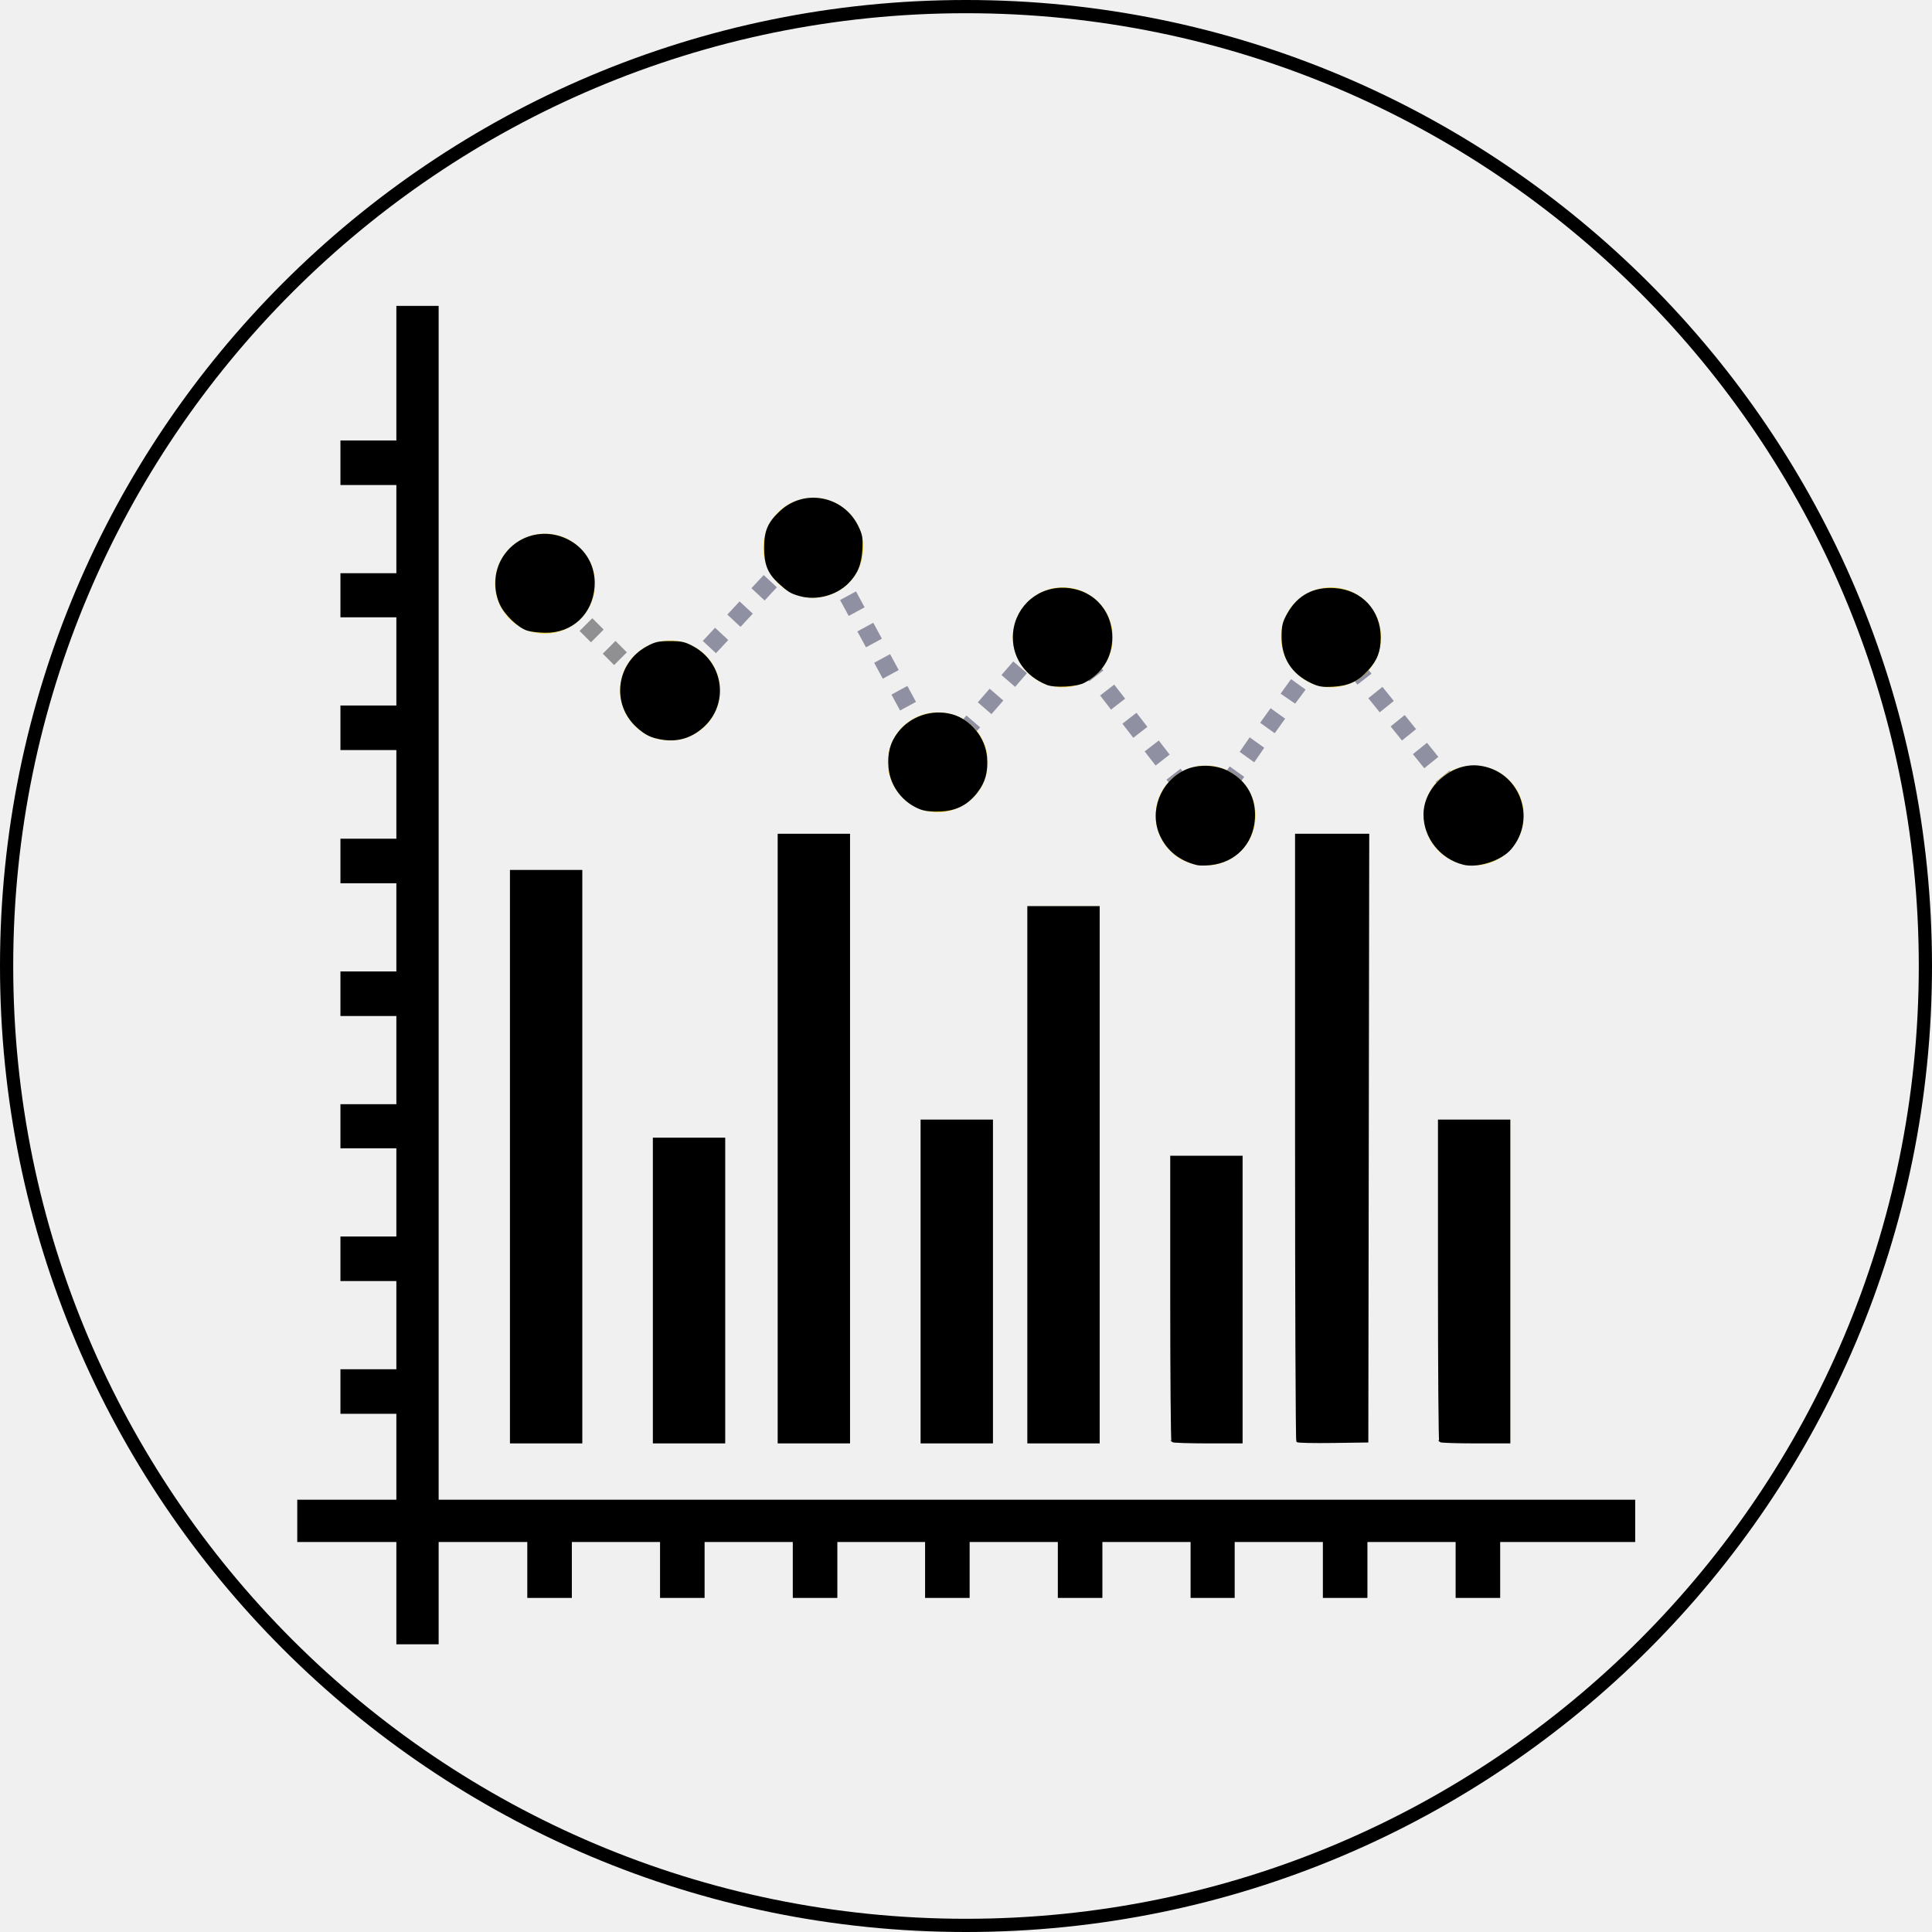
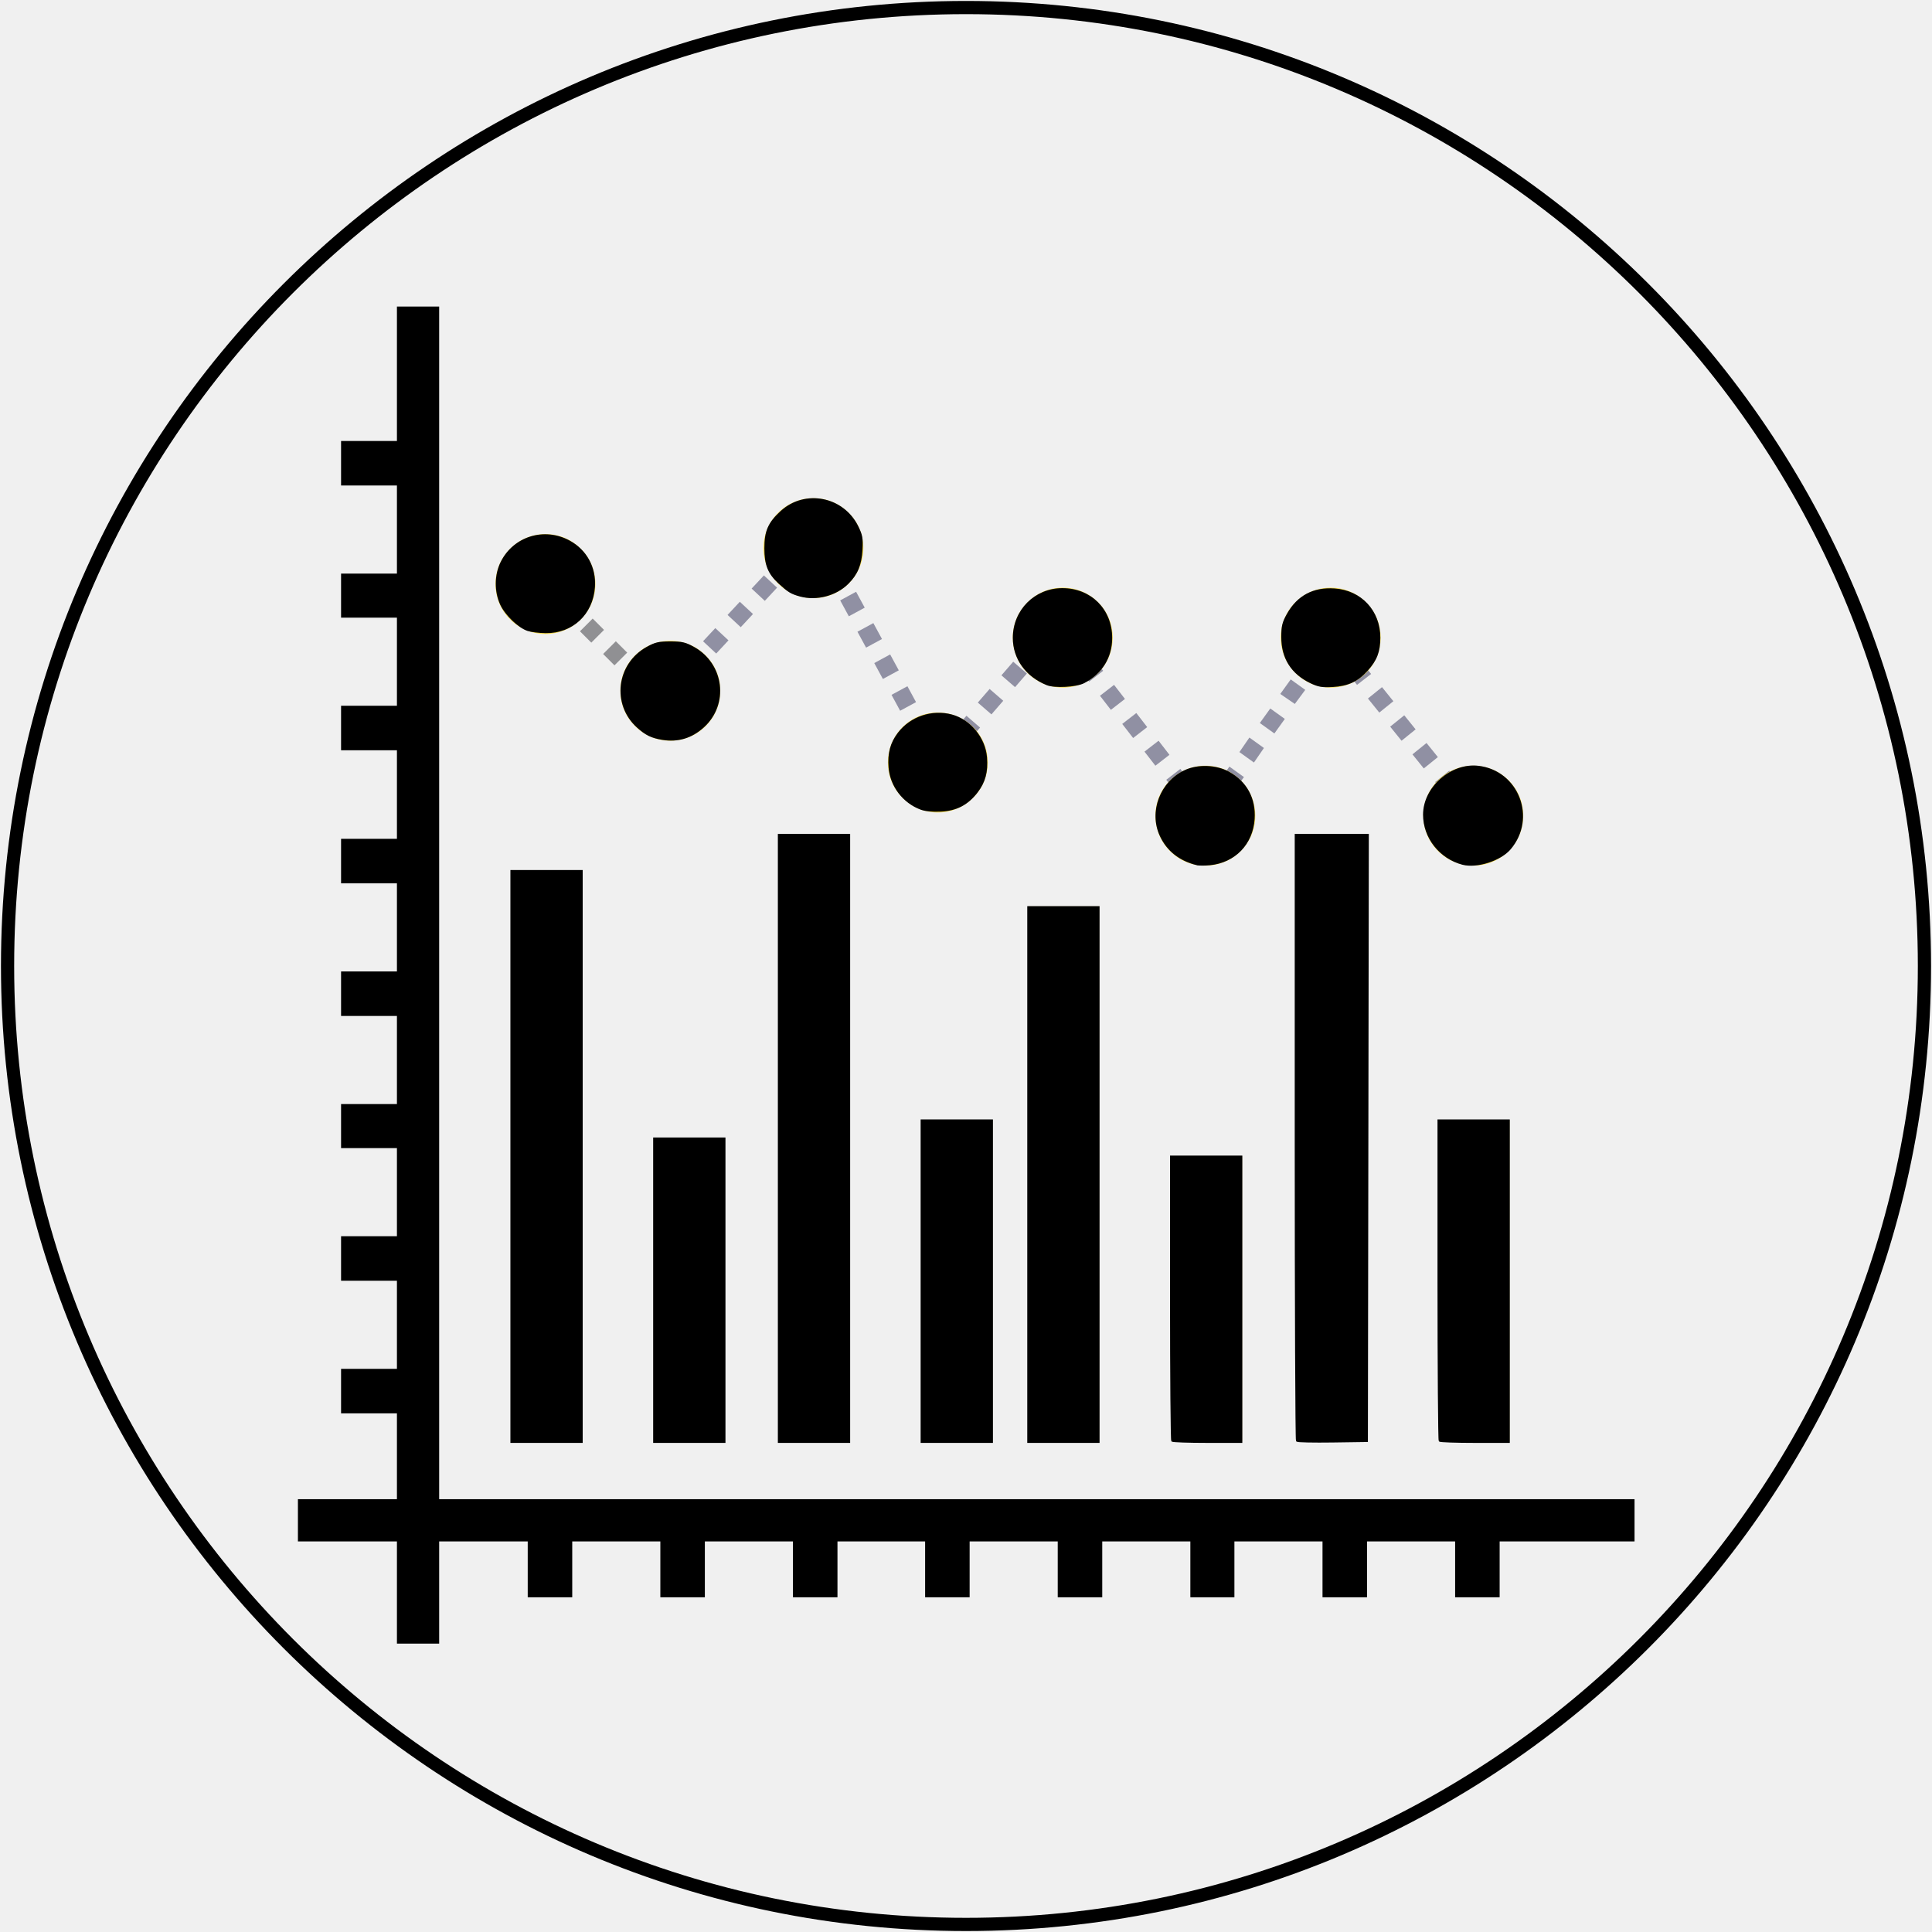
- <svg xmlns="http://www.w3.org/2000/svg" version="1.1" id="Layer_1" x="0px" y="0px" viewBox="0 0 424.971 424.971" xml:space="preserve" width="438.503" height="438.503" class="">
+ <svg xmlns="http://www.w3.org/2000/svg" version="1.1" id="Layer_1" x="0px" y="0px" viewBox="0 0 91.214 91.214" xml:space="preserve" width="199.987" height="199.987" class="">
  <defs id="defs71" />
-   <g id="g66" transform="translate(-35.61452,-35.61452)">
-     <path style="fill:none;stroke:#000000;stroke-width:2.907;stroke-miterlimit:4;stroke-dasharray:none;stroke-opacity:1" d="m 37.068,248.1 c 0,-116.531 94.501,-211.032 211.032,-211.032 116.531,0 211.032,94.501 211.032,211.032 0,116.531 -94.501,211.032 -211.032,211.032 -116.531,0 -211.032,-94.501 -211.032,-211.032 z" data-original="#F26101" class="active-path" data-old_color="#F26101" id="path2" />
-     <g style="opacity:1;fill:#000000;fill-opacity:1" id="g6">
+   <g id="g66" transform="translate(-35.56891,-144.5614)">
+     <path style="fill:none;stroke:#000000;stroke-width:0.623;stroke-miterlimit:4;stroke-dasharray:none;stroke-opacity:1" d="m 35.926,190.168 c 0,-24.987 20.263,-45.25 45.25,-45.25 24.987,0 45.25,20.263 45.25,45.25 0,24.987 -20.263,45.25 -45.25,45.25 -24.987,0 -45.25,-20.263 -45.25,-45.25 z" data-original="#F26101" class="active-path" data-old_color="#F26101" id="path2" />
+     <g style="opacity:1;fill:#000000;fill-opacity:1" id="g6" transform="matrix(0.2144205,0,0,0.2144205,27.97803,136.9705)">
      <path style="fill:#000000;fill-opacity:1" d="M 132.1,365.5 V 102.9 h -9.3 v 29.6 h -12.3 v 9.8 h 12.3 v 19.4 h -12.3 v 9.7 h 12.3 v 19.4 h -12.3 v 9.8 h 12.3 v 19.5 h -12.3 v 9.8 h 12.3 v 19.4 h -12.3 v 9.8 h 12.3 v 19.4 h -12.3 v 9.7 h 12.3 v 19.4 h -12.3 v 9.8 h 12.3 v 19.4 h -12.3 v 9.8 h 12.3 v 18.9 H 101 v 9.3 h 21.8 v 22.5 h 9.3 v -22.5 h 19.5 v 12.3 h 9.8 v -12.3 h 19.4 v 12.3 h 9.8 V 374.8 H 210 v 12.3 h 9.8 v -12.3 h 19.3 v 12.3 h 9.8 v -12.3 h 19.4 v 12.3 h 9.8 v -12.3 h 19.4 v 12.3 h 9.7 v -12.3 h 19.4 v 12.3 h 9.8 v -12.3 h 19.4 v 12.3 h 9.8 v -12.3 h 29.7 v -9.3 z" data-original="#BF4602" id="path4" />
    </g>
-     <path style="fill:none;fill-opacity:1" d="M 132.1,361.6 V 99 h -9.3 v 29.6 h -12.3 v 9.8 h 12.3 v 19.4 h -12.3 v 9.7 h 12.3 v 19.4 h -12.3 v 9.8 h 12.3 v 19.4 h -12.3 v 9.8 h 12.3 v 19.4 h -12.3 v 9.8 h 12.3 v 19.4 h -12.3 v 9.7 h 12.3 v 19.4 h -12.3 v 9.8 h 12.3 v 19.4 h -12.3 v 9.8 h 12.3 v 18.9 H 101 v 9.3 h 21.8 v 22.5 h 9.3 v -22.5 h 19.5 v 12.3 h 9.8 v -12.3 h 19.4 v 12.3 h 9.8 V 370.8 H 210 v 12.3 h 9.8 v -12.3 h 19.3 v 12.3 h 9.8 v -12.3 h 19.4 v 12.3 h 9.8 v -12.3 h 19.4 v 12.3 h 9.7 v -12.3 h 19.4 v 12.3 h 9.8 v -12.3 h 19.4 v 12.3 h 9.8 v -12.3 h 29.7 v -9.3 H 132.1 Z" data-original="#FFFFFF" id="path8" />
-     <g id="g26">
+     <path style="fill:none;fill-opacity:1;stroke-width:0.214" d="m 56.303,214.505 v -56.307 h -1.994 v 6.347 h -2.637 v 2.101 h 2.637 v 4.16 h -2.637 v 2.08 h 2.637 v 4.16 h -2.637 v 2.101 h 2.637 v 4.16 h -2.637 v 2.101 h 2.637 v 4.16 h -2.637 v 2.101 h 2.637 v 4.16 h -2.637 v 2.08 h 2.637 v 4.16 h -2.637 v 2.101 h 2.637 v 4.16 h -2.637 v 2.101 h 2.637 v 4.053 h -4.674 v 1.994 h 4.674 v 4.824 h 1.994 v -4.824 h 4.181 v 2.637 h 2.101 v -2.637 h 4.16 v 2.637 h 2.101 v -2.637 h 4.16 v 2.637 h 2.101 v -2.637 h 4.138 v 2.637 h 2.101 v -2.637 h 4.16 v 2.637 h 2.101 v -2.637 h 4.16 v 2.637 h 2.08 v -2.637 h 4.16 v 2.637 h 2.101 v -2.637 h 4.16 v 2.637 h 2.101 v -2.637 h 6.368 v -1.994 H 56.303 Z" data-original="#FFFFFF" id="path8" />
+     <g id="g26" transform="matrix(0.2144205,0,0,0.2144205,27.97803,136.9705)">
      <path style="fill:#ebe3cb" d="m 147.9,227.1 h 15.7 V 352.8 h -15.7 z" id="rect10" />
      <path style="fill:#ebe3cb" d="m 206.8,219.2 h 15.7 v 133.6 h -15.7 z" id="rect12" />
      <path style="fill:#ebe3cb" d="m 261.8,234.9 h 15.7 V 352.8 h -15.7 z" id="rect14" />
      <path style="fill:#ebe3cb" d="m 320.8,219.2 h 15.7 v 133.6 h -15.7 z" id="rect16" />
      <path style="fill:#ebe3cb" d="M 179.3,286 H 195 v 66.8 h -15.7 z" id="rect18" />
      <path style="fill:#ebe3cb" d="M 238.3,282.1 H 254 V 352.8 h -15.7 z" id="rect20" />
      <path style="fill:#ebe3cb" d="m 293.3,289.9 h 15.7 V 352.8 h -15.7 z" id="rect22" />
      <path style="fill:#ebe3cb" d="m 352.2,282.1 h 15.7 V 352.8 h -15.7 z" id="rect24" />
    </g>
-     <g style="opacity:0.4" id="g46">
+     <g style="opacity:0.4" id="g46" transform="matrix(0.2144205,0,0,0.2144205,27.97803,136.9705)">
      <path transform="matrix(-0.7071,-0.7071,0.7071,-0.7071,150.261,391.5106)" style="fill:#ffffff" d="m 155.215,162.685 h 2 v 3.9 h -2 z" id="rect28" />
      <path style="fill:#000008;fill-opacity:1" d="m 175.8,187 -2.5,-2.5 2.8,-2.8 2.5,2.5 z m -5.1,-5.1 -2.5,-2.5 2.8,-2.8 2.5,2.5 z m -5.1,-5 -2.5,-2.5 2.8,-2.8 2.5,2.5 z m -5,-5.1 -2.5,-2.5 2.8,-2.8 2.5,2.5 z" data-original="#FFFFFF" id="path30" />
      <path transform="matrix(-0.7071,-0.7071,0.7071,-0.7071,174.5126,449.8618)" style="fill:#ffffff" d="m 179.426,186.838 h 2 v 3.9 h -2 z" id="rect32" />
      <path style="fill:#00002f;fill-opacity:1" d="m 182.5,190.8 -2.9,-2.7 2.7,-2.9 2.9,2.7 z m 5.3,-5.8 -2.9,-2.7 2.7,-2.9 2.9,2.7 z m 5.3,-5.7 -2.9,-2.7 2.7,-2.9 2.9,2.7 z m 5.4,-5.8 -2.9,-2.7 2.7,-2.9 2.9,2.7 z m 5.3,-5.8 -2.9,-2.7 2.7,-2.9 2.9,2.7 z m 5.3,-5.8 -2.9,-2.7 2.7,-2.9 2.9,2.7 z m 5.3,-5.8 -2.9,-2.7 1.7,-1.9 2.9,2.7 z" data-original="#FFFFFF" id="path34" />
      <path style="fill:#00002f;fill-opacity:1" d="m 240.2,204.2 -1.1,-2 3.5,-1.9 1.1,2 z m -2.9,-5.4 -1.9,-3.5 3.5,-1.9 1.9,3.5 z m -3.7,-6.9 -1.9,-3.5 3.5,-1.9 1.9,3.5 z m -3.8,-7 -1.9,-3.5 3.5,-1.9 1.9,3.5 z m -3.7,-6.9 -1.9,-3.5 3.5,-1.9 1.9,3.5 z m -3.8,-6.9 -1.9,-3.5 3.5,-1.9 1.9,3.5 z m -3.7,-6.9 -1.9,-3.5 3.5,-1.9 1.9,3.5 z m -3.8,-6.9 -1.9,-3.5 3.5,-1.9 1.9,3.5 z" data-original="#FFFFFF" id="path36" />
      <path style="fill:#00002f;fill-opacity:1" d="m 243.4,204.5 -3,-2.6 2.6,-3 3,2.6 z m 5.2,-5.9 -3,-2.6 2.6,-3 3,2.6 z m 5.1,-5.9 -3,-2.6 2.6,-3 3,2.6 z m 5.2,-6 -3,-2.6 2.6,-3 3,2.6 z m 5.1,-5.9 -3,-2.6 2.6,-3 3,2.6 z m 5.2,-6 -3,-2.6 2,-2.3 3,2.6 z" data-original="#FFFFFF" id="path38" />
      <path style="fill:#00002f;fill-opacity:1" d="m 299.3,216.3 -2.3,-2.9 3.1,-2.4 2.3,2.9 z m -4.7,-6.1 -2.4,-3.1 3.1,-2.4 2.4,3.1 z m -4.8,-6.2 -2.4,-3.1 3.1,-2.4 2.4,3.1 z m -4.9,-6.1 -2.4,-3.1 3.1,-2.4 2.4,3.1 z m -4.9,-6.2 -2.4,-3.1 3.1,-2.4 2.4,3.1 z m -4.8,-6.2 -2.4,-3.1 3.1,-2.4 2.4,3.1 z m -4.9,-6.2 -2.4,-3.1 3.1,-2.4 2.4,3.1 z" data-original="#FFFFFF" id="path40" />
      <path style="fill:#00002f;fill-opacity:1" d="m 302.5,216.2 -3.2,-2.3 2.3,-3.2 3.2,2.2 z m 4.5,-6.5 -3.2,-2.3 2.3,-3.2 3.2,2.3 z m 4.5,-6.4 -3.2,-2.3 2.2,-3.2 3.2,2.3 z m 4.5,-6.4 -3.2,-2.3 2.3,-3.2 3.2,2.3 z m 4.5,-6.5 -3.2,-2.2 2.3,-3.2 3.2,2.3 z m 4.5,-6.4 -3.2,-2.2 2.3,-3.2 3.2,2.3 z m 4.5,-6.5 -3.2,-2.3 0.5,-0.7 3.2,2.3 z" data-original="#FFFFFF" id="path42" />
      <path style="fill:#00002f;fill-opacity:1" d="m 358.3,216.3 -2,-2.5 3.1,-2.5 2,2.5 z m -4.4,-5.6 -2.5,-3.1 3.1,-2.5 2.5,3.1 z m -5,-6.1 -2.5,-3.1 3.1,-2.5 2.5,3.1 z m -4.9,-6.1 -2.5,-3.1 3.1,-2.5 2.5,3.1 z m -4.9,-6.2 -2.5,-3.1 3.1,-2.5 2.5,3.1 z m -4.9,-6.1 -2.5,-3.1 3.1,-2.4 2.5,3.1 z m -4.9,-6.2 -2.5,-3.1 3.1,-2.5 2.5,3.1 z" data-original="#FFFFFF" id="path44" />
    </g>
-     <g id="g64">
+     <g id="g64" transform="matrix(0.2144205,0,0,0.2144205,27.97803,136.9705)">
      <path style="fill:#f1d648" d="m 166.5,164 a 11,11 0 0 1 -11,11 11,11 0 0 1 -11,-11 11,11 0 0 1 11,-11 11,11 0 0 1 11,11 z" id="circle48" />
      <path style="fill:#f1d648" d="m 194,187.5 a 11,11 0 0 1 -11,11 11,11 0 0 1 -11,-11 11,11 0 0 1 11,-11 11,11 0 0 1 11,11 z" id="circle50" />
      <path style="fill:#f1d648" d="m 225.5,156.1 a 11,11 0 0 1 -11,11 11,11 0 0 1 -11,-11 11,11 0 0 1 11,-11 11,11 0 0 1 11,11 z" id="circle52" />
      <path style="fill:#f1d648" d="m 230.9,203.3 c 0,-6.1 4.9,-11 11,-11 6.1,0 11,4.9 11,11 0,6.1 -5,11 -11,11 -6,0 -11,-4.9 -11,-11 z" data-original="#F1D648" class="" data-old_color="#F1D648" id="path54" />
      <path style="fill:#f1d648" d="m 258.4,175.8 c 0,-6.1 5,-11 11,-11 6.1,0 11,4.9 11,11 0,6.1 -4.9,11 -11,11 -6,0 -11,-4.9 -11,-11 z" data-original="#F1D648" class="" data-old_color="#F1D648" id="path56" />
      <path style="fill:#f1d648" d="m 289.8,215 c 0,-6.1 5,-11 11,-11 6.1,0 11,4.9 11,11 0,6.1 -4.9,11 -11,11 -6,0.1 -11,-4.9 -11,-11 z" data-original="#F1D648" class="" data-old_color="#F1D648" id="path58" />
      <path style="fill:#f1d648" d="m 339.4,175.8 a 11,11 0 0 1 -11,11 11,11 0 0 1 -11,-11 11,11 0 0 1 11,-11 11,11 0 0 1 11,11 z" id="circle60" />
      <path style="fill:#f1d648" d="m 370.8,215 a 11,11 0 0 1 -11,11 11,11 0 0 1 -11,-11 11,11 0 0 1 11,-11 11,11 0 0 1 11,11 z" id="circle62" />
    </g>
-     <path style="opacity:1;fill:#000000;fill-opacity:1;fill-rule:nonzero;stroke:#000000;stroke-width:0.411;stroke-linejoin:miter;stroke-miterlimit:4;stroke-dasharray:none;stroke-opacity:1;paint-order:normal" d="m 152.697,299.276 v -64.872 h 8.006 8.006 v 64.872 64.873 h -8.006 -8.006 z" id="path4830" transform="scale(0.9691406)" />
-     <path style="opacity:1;fill:#000000;fill-opacity:1;fill-rule:nonzero;stroke:#000000;stroke-width:0.411;stroke-linejoin:miter;stroke-miterlimit:4;stroke-dasharray:none;stroke-opacity:1;paint-order:normal" d="m 185.133,329.659 v -34.489 h 8.006 8.006 v 34.489 34.489 h -8.006 -8.006 z" id="path4832" transform="scale(0.9691406)" />
-     <path style="opacity:1;fill:#000000;fill-opacity:1;fill-rule:nonzero;stroke:#000000;stroke-width:0.411;stroke-linejoin:miter;stroke-miterlimit:4;stroke-dasharray:none;stroke-opacity:1;paint-order:normal" d="M 213.463,295.17 V 226.191 h 8.006 8.006 v 68.978 68.978 h -8.006 -8.006 z" id="path4834" transform="scale(0.9691406)" />
-     <path style="opacity:1;fill:#000000;fill-opacity:1;fill-rule:nonzero;stroke:#000000;stroke-width:0.411;stroke-linejoin:miter;stroke-miterlimit:4;stroke-dasharray:none;stroke-opacity:1;paint-order:normal" d="m 245.9,327.606 v -36.542 h 8.006 8.006 v 36.542 36.542 h -8.006 -8.006 z" id="path4836" transform="scale(0.9691406)" />
-     <path style="opacity:1;fill:#000000;fill-opacity:1;fill-rule:nonzero;stroke:#000000;stroke-width:0.411;stroke-linejoin:miter;stroke-miterlimit:4;stroke-dasharray:none;stroke-opacity:1;paint-order:normal" d="m 270.124,303.382 v -60.767 h 8.006 8.006 v 60.767 60.767 h -8.006 -8.006 z" id="path4838" transform="scale(0.9691406)" />
-     <path style="opacity:1;fill:#000000;fill-opacity:1;fill-rule:nonzero;stroke:#000000;stroke-width:0.411;stroke-linejoin:miter;stroke-miterlimit:4;stroke-dasharray:none;stroke-opacity:1;paint-order:normal" d="m 302.834,363.874 c -0.151,-0.151 -0.274,-14.747 -0.274,-32.436 V 299.276 h 8.006 8.006 v 32.436 32.436 h -7.733 c -4.253,0 -7.856,-0.123 -8.006,-0.274 z" id="path4840" transform="scale(0.9691406)" />
-     <path style="opacity:1;fill:#000000;fill-opacity:1;fill-rule:nonzero;stroke:#000000;stroke-width:0.411;stroke-linejoin:miter;stroke-miterlimit:4;stroke-dasharray:none;stroke-opacity:1;paint-order:normal" d="m 331.173,363.883 c -0.155,-0.155 -0.282,-31.199 -0.282,-68.987 V 226.191 h 8.213 8.213 l -0.104,68.876 -0.104,68.876 -7.827,0.111 c -4.305,0.061 -7.954,-0.016 -8.109,-0.171 z" id="path4842" transform="scale(0.9691406)" />
-     <path style="opacity:1;fill:#000000;fill-opacity:1;fill-rule:nonzero;stroke:#000000;stroke-width:0.411;stroke-linejoin:miter;stroke-miterlimit:4;stroke-dasharray:none;stroke-opacity:1;paint-order:normal" d="m 363.601,363.874 c -0.151,-0.151 -0.274,-16.594 -0.274,-36.542 v -36.268 h 8.006 8.006 v 36.542 36.542 h -7.733 c -4.253,0 -7.856,-0.123 -8.006,-0.274 z" id="path4844" transform="scale(0.9691406)" />
-     <path style="opacity:1;fill:#000000;fill-opacity:1;fill-rule:nonzero;stroke:#000000;stroke-width:0.411;stroke-linejoin:miter;stroke-miterlimit:4;stroke-dasharray:none;stroke-opacity:1;paint-order:normal" d="m 368.87,232.806 c -5.146,-1.34 -8.828,-6.007 -8.828,-11.19 0,-6.12 6.235,-11.618 12.354,-10.894 8.982,1.064 13.078,11.67 7.195,18.63 -2.155,2.55 -7.535,4.283 -10.721,3.453 z" id="path4846" transform="scale(0.9691406)" />
-     <path style="opacity:1;fill:#000000;fill-opacity:1;fill-rule:nonzero;stroke:#000000;stroke-width:0.411;stroke-linejoin:miter;stroke-miterlimit:4;stroke-dasharray:none;stroke-opacity:1;paint-order:normal" d="m 334.372,191.581 c -4.354,-2.082 -6.548,-5.562 -6.536,-10.368 0.006,-2.46 0.196,-3.229 1.265,-5.132 2.292,-4.079 5.842,-5.968 10.611,-5.645 6.012,0.407 10.226,4.949 10.209,11.002 -0.009,3.164 -0.73,5.032 -2.847,7.375 -2.176,2.409 -4.313,3.397 -7.766,3.592 -2.402,0.136 -3.213,4e-4 -4.936,-0.824 z" id="path4848" transform="scale(0.9691406)" />
-     <path style="opacity:1;fill:#000000;fill-opacity:1;fill-rule:nonzero;stroke:#000000;stroke-width:0.411;stroke-linejoin:miter;stroke-miterlimit:4;stroke-dasharray:none;stroke-opacity:1;paint-order:normal" d="m 308.514,232.911 c -3.923,-0.974 -6.702,-3.163 -8.27,-6.514 -2.531,-5.412 0.043,-12.192 5.596,-14.736 2.887,-1.323 6.975,-1.171 9.786,0.363 4.014,2.19 6.055,5.958 5.742,10.598 -0.382,5.651 -4.337,9.728 -9.98,10.289 -1.129,0.112 -2.422,0.112 -2.874,2.8e-4 z" id="path4850" transform="scale(0.9691406)" />
-     <path style="opacity:1;fill:#000000;fill-opacity:1;fill-rule:nonzero;stroke:#000000;stroke-width:0.411;stroke-linejoin:miter;stroke-miterlimit:4;stroke-dasharray:none;stroke-opacity:1;paint-order:normal" d="m 274.416,192.004 c -4.725,-1.914 -7.577,-5.887 -7.577,-10.554 0,-6.206 4.884,-11.103 11.064,-11.094 6.402,0.01 11.083,4.685 11.095,11.082 0.008,4.401 -2.236,8.032 -6.254,10.118 -1.671,0.867 -6.634,1.135 -8.328,0.448 z" id="path4852" transform="scale(0.9691406)" />
-     <path style="opacity:1;fill:#000000;fill-opacity:1;fill-rule:nonzero;stroke:#000000;stroke-width:0.411;stroke-linejoin:miter;stroke-miterlimit:4;stroke-dasharray:none;stroke-opacity:1;paint-order:normal" d="m 245.747,220.276 c -3.946,-1.469 -6.794,-5.209 -7.124,-9.357 -0.258,-3.245 0.354,-5.551 2.067,-7.797 2.767,-3.627 7.631,-5.265 12.07,-4.064 4.137,1.12 7.46,5.188 7.807,9.559 0.258,3.245 -0.354,5.551 -2.067,7.797 -2.137,2.801 -4.655,4.125 -8.191,4.303 -1.925,0.097 -3.532,-0.058 -4.562,-0.441 z" id="path4854" transform="scale(0.9691406)" />
-     <path style="opacity:1;fill:#000000;fill-opacity:1;fill-rule:nonzero;stroke:#000000;stroke-width:0.411;stroke-linejoin:miter;stroke-miterlimit:4;stroke-dasharray:none;stroke-opacity:1;paint-order:normal" d="m 186.981,204.413 c -2.437,-0.403 -3.667,-1.006 -5.586,-2.735 -5.712,-5.15 -4.617,-14.244 2.168,-18.002 1.875,-1.039 2.623,-1.211 5.265,-1.211 2.642,0 3.39,0.172 5.265,1.211 6.767,3.748 7.881,12.853 2.199,17.975 -2.702,2.436 -5.777,3.348 -9.312,2.763 z" id="path4856" transform="scale(0.9691406)" />
-     <path style="opacity:1;fill:#000000;fill-opacity:1;fill-rule:nonzero;stroke:#000000;stroke-width:0.411;stroke-linejoin:miter;stroke-miterlimit:4;stroke-dasharray:none;stroke-opacity:1;paint-order:normal" d="m 156.48,179.69 c -2.031,-0.651 -5.012,-3.502 -6.097,-5.832 -1.376,-2.955 -1.34,-6.71 0.091,-9.583 2.843,-5.706 9.733,-7.827 15.401,-4.742 3.815,2.076 5.929,5.984 5.615,10.379 -0.438,6.123 -4.955,10.334 -10.993,10.248 -1.468,-0.021 -3.276,-0.232 -4.018,-0.47 z" id="path4858" transform="scale(0.9691406)" />
-     <path style="opacity:1;fill:#000000;fill-opacity:1;fill-rule:nonzero;stroke:#000000;stroke-width:0.411;stroke-linejoin:miter;stroke-miterlimit:4;stroke-dasharray:none;stroke-opacity:1;paint-order:normal" d="m 218.311,171.85 c -2.035,-0.569 -2.578,-0.9 -4.781,-2.914 -2.356,-2.154 -3.132,-4.093 -3.132,-7.823 0,-3.908 0.778,-5.697 3.615,-8.312 5.399,-4.977 14.069,-3.278 17.335,3.398 0.95,1.942 1.071,2.622 0.928,5.216 -0.189,3.425 -1.057,5.524 -3.147,7.615 -2.692,2.692 -7.133,3.85 -10.818,2.82 z" id="path4860" transform="scale(0.9691406)" />
+     <path style="opacity:1;fill:#000000;fill-opacity:1;fill-rule:nonzero;stroke:#000000;stroke-width:0.085;stroke-linejoin:miter;stroke-miterlimit:4;stroke-dasharray:none;stroke-opacity:1;paint-order:normal" d="m 59.709,199.161 v -13.481 h 1.664 1.664 v 13.481 13.481 h -1.664 -1.664 z" id="path4830" />
+     <path style="opacity:1;fill:#000000;fill-opacity:1;fill-rule:nonzero;stroke:#000000;stroke-width:0.085;stroke-linejoin:miter;stroke-miterlimit:4;stroke-dasharray:none;stroke-opacity:1;paint-order:normal" d="m 66.449,205.475 v -7.167 h 1.664 1.664 v 7.167 7.167 h -1.664 -1.664 z" id="path4832" />
+     <path style="opacity:1;fill:#000000;fill-opacity:1;fill-rule:nonzero;stroke:#000000;stroke-width:0.085;stroke-linejoin:miter;stroke-miterlimit:4;stroke-dasharray:none;stroke-opacity:1;paint-order:normal" d="m 72.336,198.308 v -14.334 h 1.664 1.664 v 14.334 14.334 h -1.664 -1.664 z" id="path4834" />
+     <path style="opacity:1;fill:#000000;fill-opacity:1;fill-rule:nonzero;stroke:#000000;stroke-width:0.085;stroke-linejoin:miter;stroke-miterlimit:4;stroke-dasharray:none;stroke-opacity:1;paint-order:normal" d="m 79.077,205.048 v -7.594 h 1.664 1.664 v 7.594 7.594 h -1.664 -1.664 z" id="path4836" />
+     <path style="opacity:1;fill:#000000;fill-opacity:1;fill-rule:nonzero;stroke:#000000;stroke-width:0.085;stroke-linejoin:miter;stroke-miterlimit:4;stroke-dasharray:none;stroke-opacity:1;paint-order:normal" d="m 84.111,200.014 v -12.628 h 1.664 1.664 v 12.628 12.628 h -1.664 -1.664 z" id="path4838" />
+     <path style="opacity:1;fill:#000000;fill-opacity:1;fill-rule:nonzero;stroke:#000000;stroke-width:0.085;stroke-linejoin:miter;stroke-miterlimit:4;stroke-dasharray:none;stroke-opacity:1;paint-order:normal" d="m 90.908,212.585 c -0.031,-0.031 -0.057,-3.064 -0.057,-6.74 v -6.683 h 1.664 1.664 v 6.74 6.74 h -1.607 c -0.884,0 -1.632,-0.026 -1.664,-0.057 z" id="path4840" />
+     <path style="opacity:1;fill:#000000;fill-opacity:1;fill-rule:nonzero;stroke:#000000;stroke-width:0.085;stroke-linejoin:miter;stroke-miterlimit:4;stroke-dasharray:none;stroke-opacity:1;paint-order:normal" d="m 96.797,212.587 c -0.032,-0.032 -0.059,-6.483 -0.059,-14.336 v -14.277 h 1.707 1.707 l -0.022,14.313 -0.022,14.313 -1.626,0.023 c -0.895,0.013 -1.653,-0.003 -1.685,-0.035 z" id="path4842" />
+     <path style="opacity:1;fill:#000000;fill-opacity:1;fill-rule:nonzero;stroke:#000000;stroke-width:0.085;stroke-linejoin:miter;stroke-miterlimit:4;stroke-dasharray:none;stroke-opacity:1;paint-order:normal" d="m 103.536,212.585 c -0.031,-0.031 -0.057,-3.448 -0.057,-7.594 v -7.537 h 1.664 1.664 v 7.594 7.594 h -1.607 c -0.884,0 -1.632,-0.026 -1.664,-0.057 z" id="path4844" />
+     <path style="opacity:1;fill:#000000;fill-opacity:1;fill-rule:nonzero;stroke:#000000;stroke-width:0.085;stroke-linejoin:miter;stroke-miterlimit:4;stroke-dasharray:none;stroke-opacity:1;paint-order:normal" d="m 104.631,185.348 c -1.069,-0.278 -1.834,-1.248 -1.834,-2.325 0,-1.272 1.296,-2.414 2.567,-2.264 1.867,0.221 2.718,2.425 1.495,3.871 -0.448,0.53 -1.566,0.89 -2.228,0.718 z" id="path4846" />
+     <path style="opacity:1;fill:#000000;fill-opacity:1;fill-rule:nonzero;stroke:#000000;stroke-width:0.085;stroke-linejoin:miter;stroke-miterlimit:4;stroke-dasharray:none;stroke-opacity:1;paint-order:normal" d="m 97.462,176.782 c -0.905,-0.433 -1.361,-1.156 -1.358,-2.155 0.001,-0.511 0.041,-0.671 0.263,-1.067 0.476,-0.848 1.214,-1.24 2.205,-1.173 1.249,0.085 2.125,1.028 2.122,2.286 -0.002,0.657 -0.152,1.046 -0.592,1.533 -0.452,0.501 -0.896,0.706 -1.614,0.747 -0.499,0.028 -0.668,8e-5 -1.026,-0.171 z" id="path4848" />
+     <path style="opacity:1;fill:#000000;fill-opacity:1;fill-rule:nonzero;stroke:#000000;stroke-width:0.085;stroke-linejoin:miter;stroke-miterlimit:4;stroke-dasharray:none;stroke-opacity:1;paint-order:normal" d="m 92.088,185.37 c -0.815,-0.202 -1.393,-0.657 -1.719,-1.354 -0.526,-1.125 0.009,-2.534 1.163,-3.062 0.6,-0.275 1.45,-0.243 2.034,0.075 0.834,0.455 1.258,1.238 1.193,2.202 -0.079,1.174 -0.901,2.022 -2.074,2.138 -0.235,0.023 -0.503,0.023 -0.597,6e-5 z" id="path4850" />
+     <path style="opacity:1;fill:#000000;fill-opacity:1;fill-rule:nonzero;stroke:#000000;stroke-width:0.085;stroke-linejoin:miter;stroke-miterlimit:4;stroke-dasharray:none;stroke-opacity:1;paint-order:normal" d="m 85.003,176.87 c -0.982,-0.398 -1.574,-1.223 -1.574,-2.193 0,-1.29 1.015,-2.307 2.299,-2.305 1.33,0.002 2.303,0.974 2.306,2.303 0.002,0.915 -0.465,1.669 -1.3,2.103 -0.347,0.18 -1.379,0.236 -1.731,0.093 z" id="path4852" />
+     <path style="opacity:1;fill:#000000;fill-opacity:1;fill-rule:nonzero;stroke:#000000;stroke-width:0.085;stroke-linejoin:miter;stroke-miterlimit:4;stroke-dasharray:none;stroke-opacity:1;paint-order:normal" d="m 79.045,182.745 c -0.82,-0.305 -1.412,-1.082 -1.48,-1.944 -0.054,-0.674 0.073,-1.153 0.43,-1.62 0.575,-0.754 1.586,-1.094 2.508,-0.844 0.86,0.233 1.55,1.078 1.622,1.986 0.054,0.674 -0.073,1.153 -0.43,1.62 -0.444,0.582 -0.967,0.857 -1.702,0.894 -0.4,0.02 -0.734,-0.012 -0.948,-0.092 z" id="path4854" />
+     <path style="opacity:1;fill:#000000;fill-opacity:1;fill-rule:nonzero;stroke:#000000;stroke-width:0.085;stroke-linejoin:miter;stroke-miterlimit:4;stroke-dasharray:none;stroke-opacity:1;paint-order:normal" d="m 66.833,179.448 c -0.506,-0.084 -0.762,-0.209 -1.161,-0.568 -1.187,-1.07 -0.959,-2.96 0.451,-3.741 0.39,-0.216 0.545,-0.252 1.094,-0.252 0.549,0 0.704,0.036 1.094,0.252 1.406,0.779 1.638,2.671 0.457,3.735 -0.561,0.506 -1.2,0.696 -1.935,0.574 z" id="path4856" />
+     <path style="opacity:1;fill:#000000;fill-opacity:1;fill-rule:nonzero;stroke:#000000;stroke-width:0.085;stroke-linejoin:miter;stroke-miterlimit:4;stroke-dasharray:none;stroke-opacity:1;paint-order:normal" d="m 60.495,174.311 c -0.422,-0.135 -1.041,-0.728 -1.267,-1.212 -0.286,-0.614 -0.278,-1.394 0.019,-1.991 0.591,-1.186 2.023,-1.626 3.2,-0.985 0.793,0.431 1.232,1.244 1.167,2.157 -0.091,1.272 -1.03,2.147 -2.284,2.13 -0.305,-0.004 -0.681,-0.048 -0.835,-0.098 z" id="path4858" />
+     <path style="opacity:1;fill:#000000;fill-opacity:1;fill-rule:nonzero;stroke:#000000;stroke-width:0.085;stroke-linejoin:miter;stroke-miterlimit:4;stroke-dasharray:none;stroke-opacity:1;paint-order:normal" d="m 73.344,172.682 c -0.423,-0.118 -0.536,-0.187 -0.993,-0.606 -0.49,-0.448 -0.651,-0.85 -0.651,-1.626 0,-0.812 0.162,-1.184 0.751,-1.727 1.122,-1.034 2.924,-0.681 3.602,0.706 0.197,0.404 0.223,0.545 0.193,1.084 -0.039,0.712 -0.22,1.148 -0.654,1.582 -0.559,0.559 -1.482,0.8 -2.248,0.586 z" id="path4860" />
  </g>
</svg>
